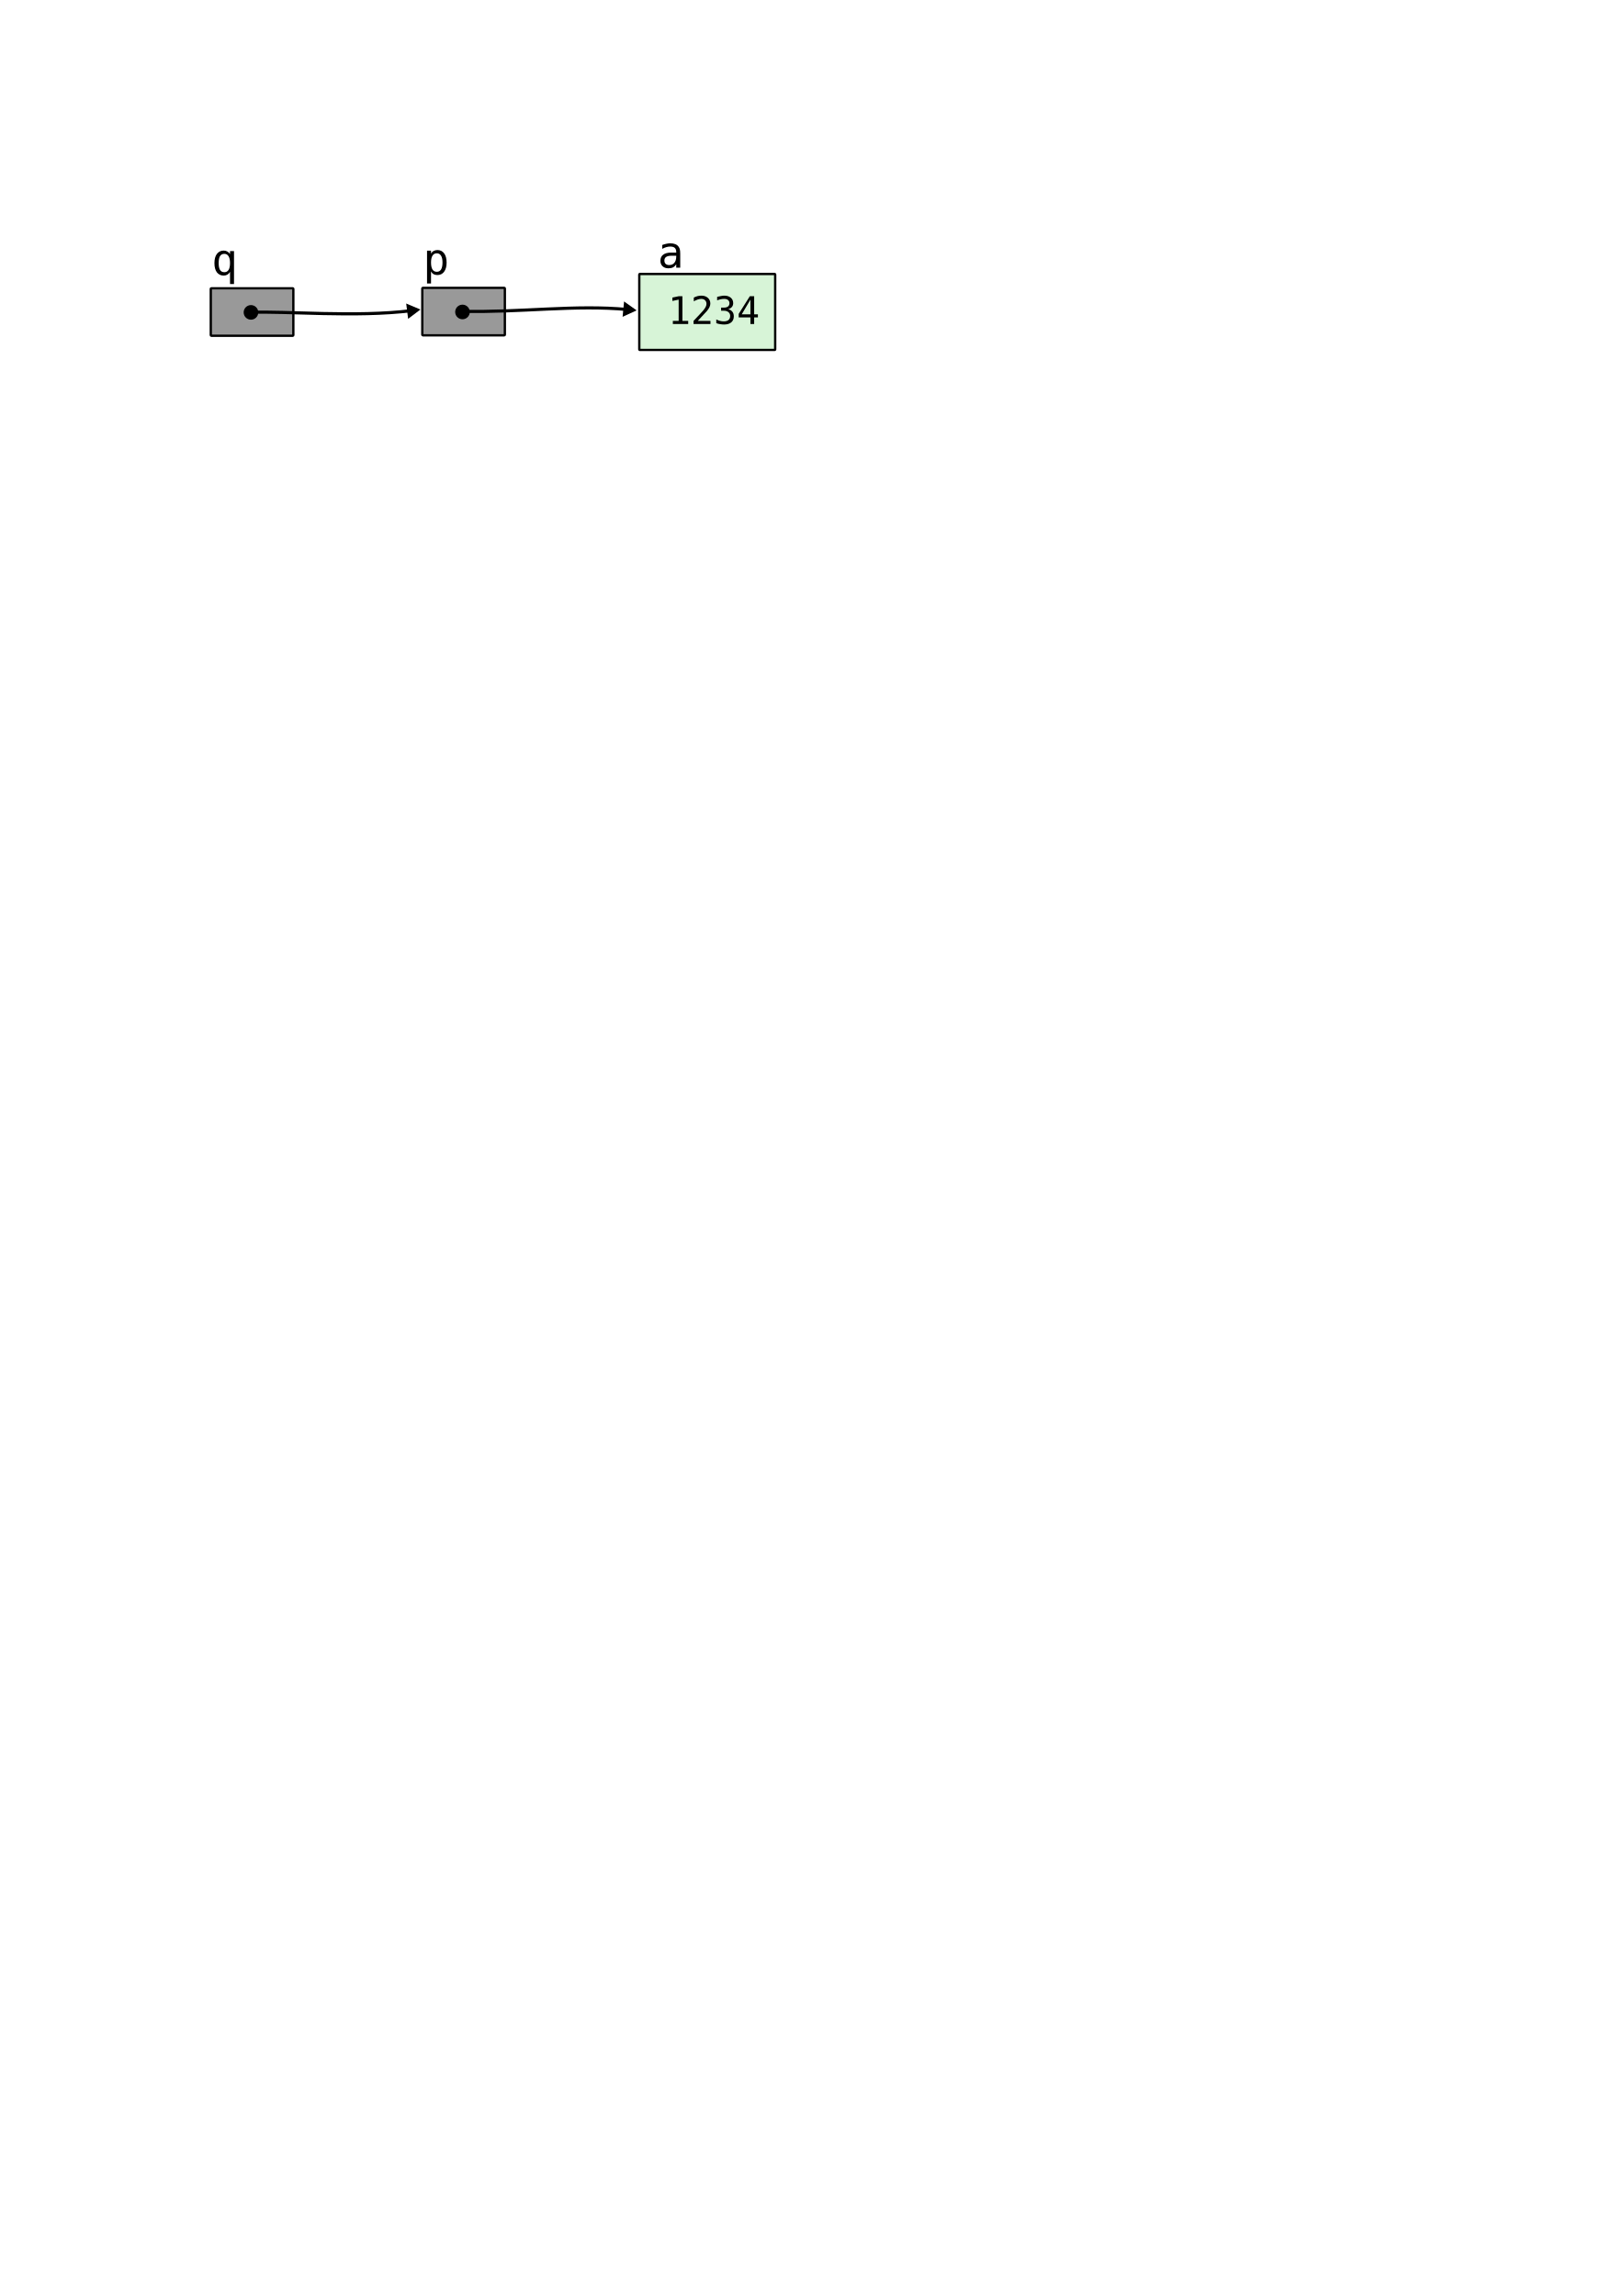
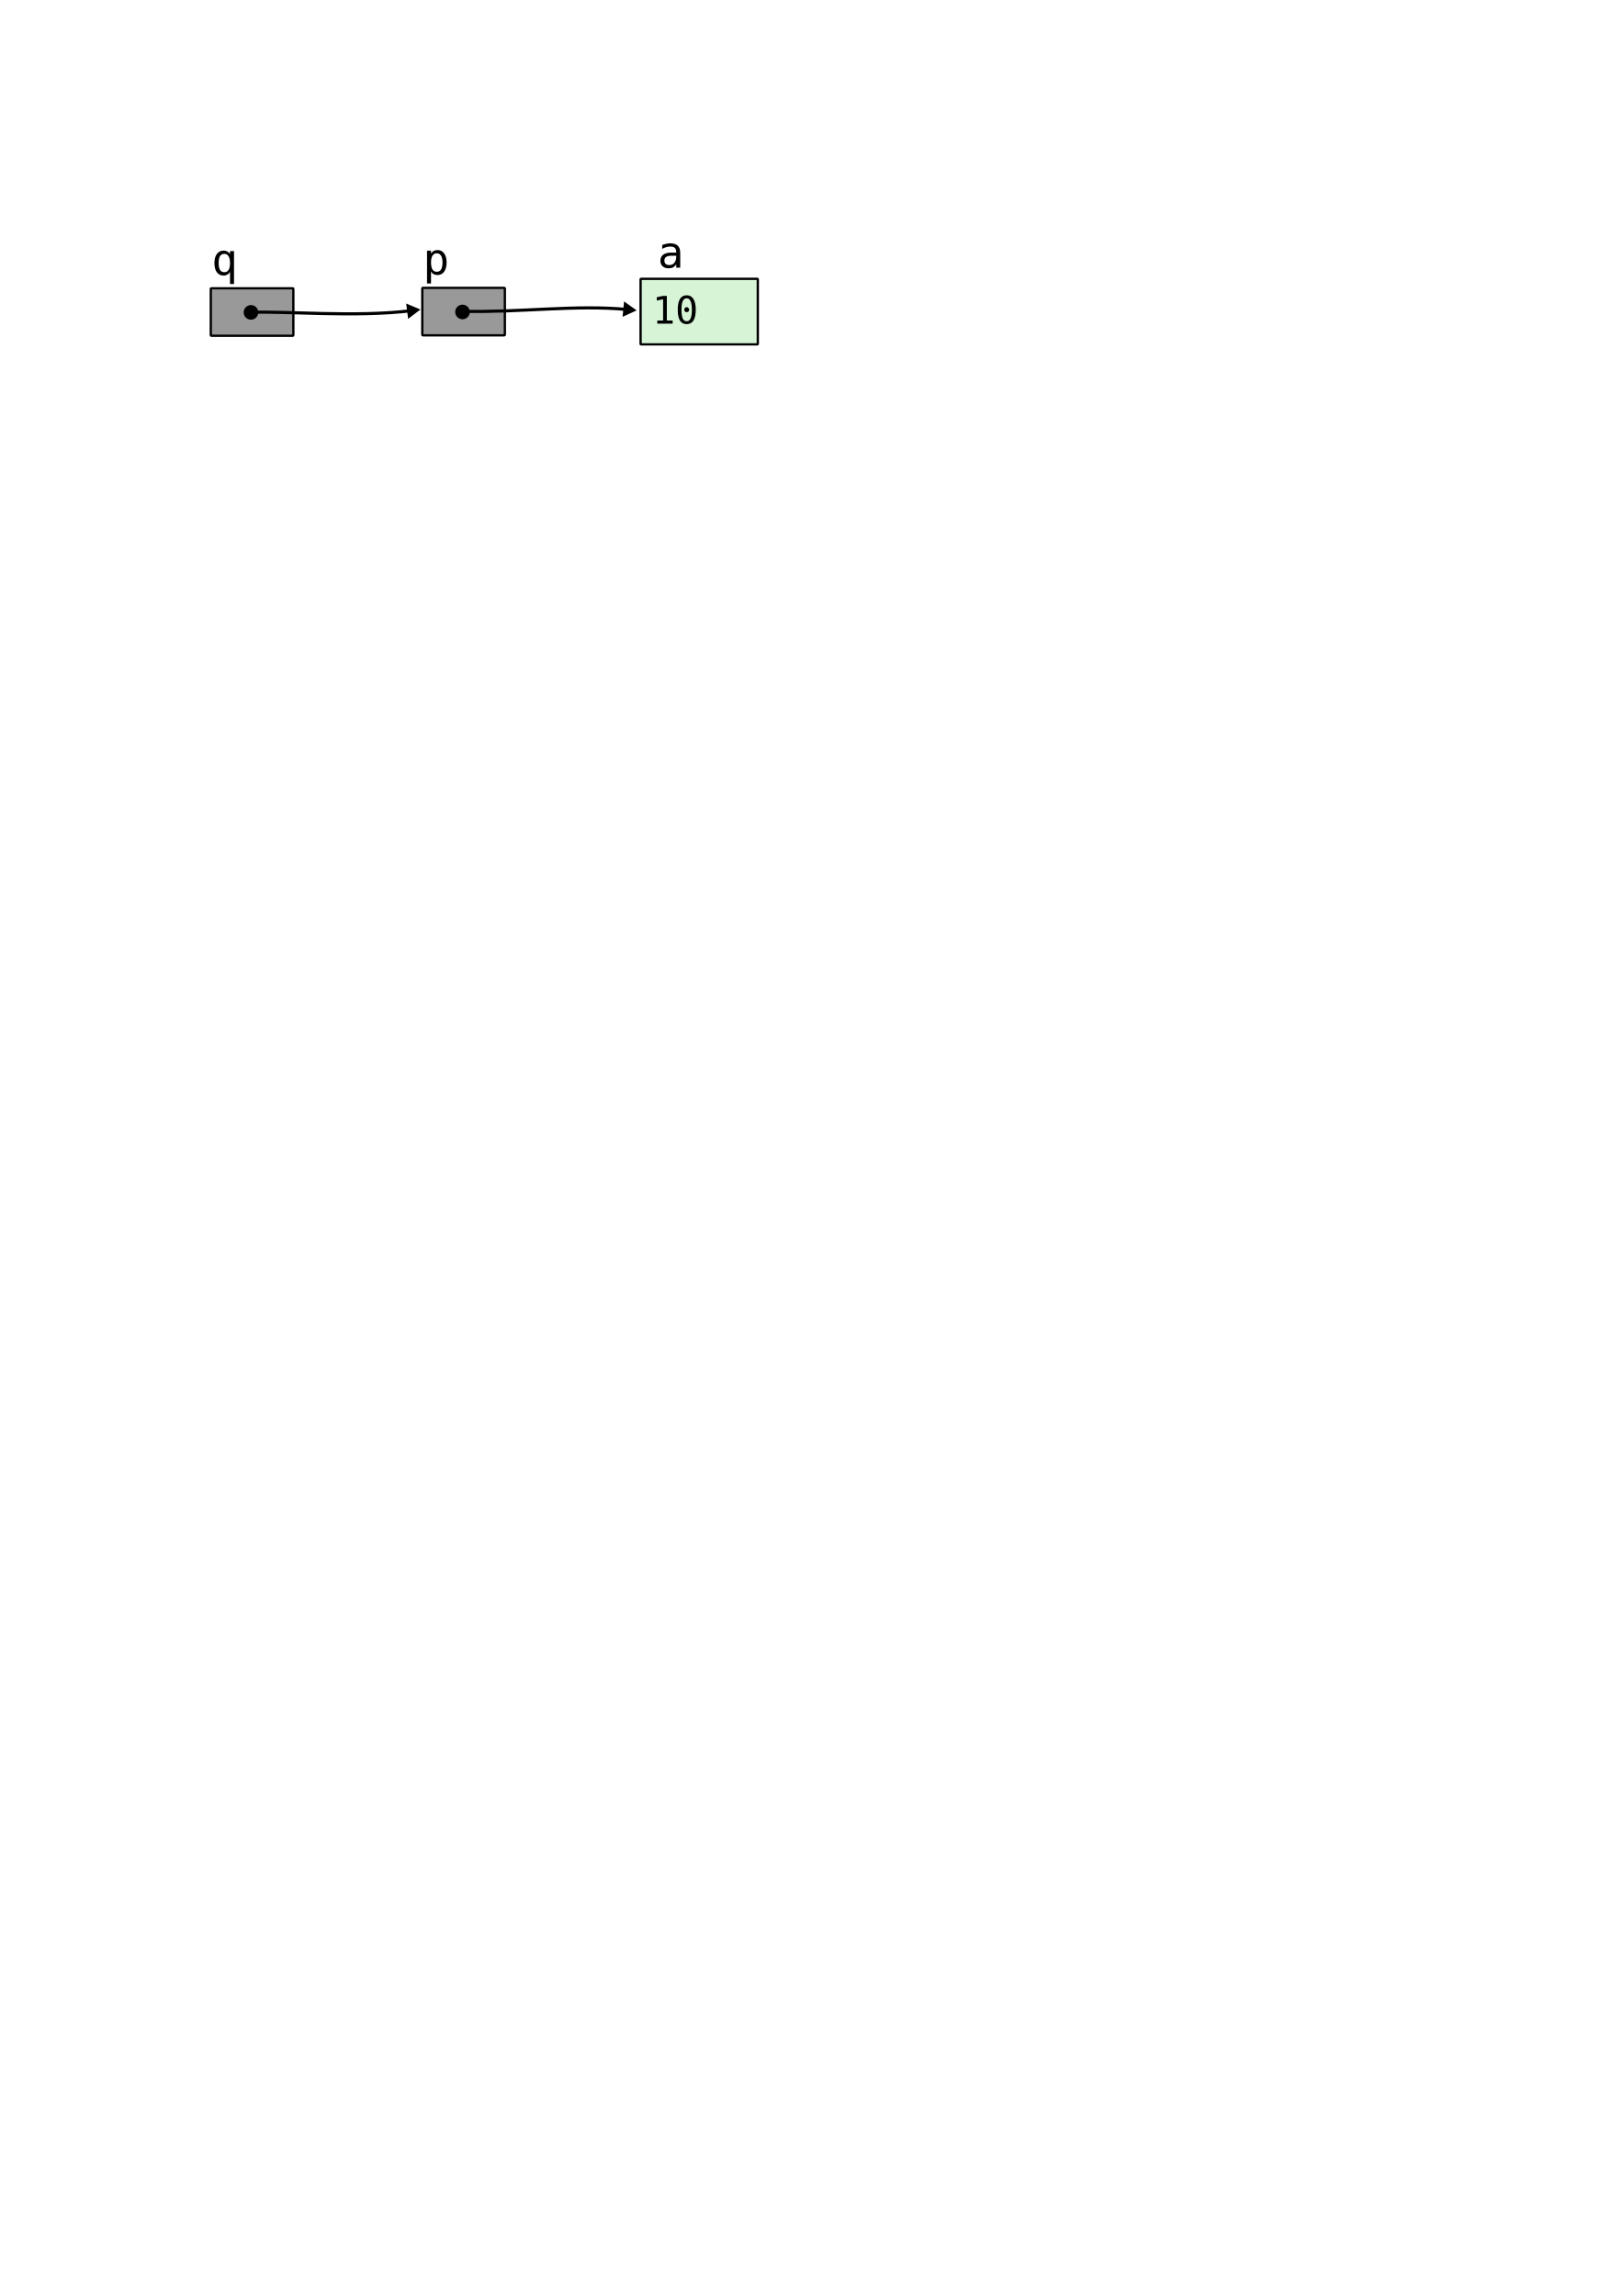
<svg xmlns="http://www.w3.org/2000/svg" width="210mm" height="297mm" viewBox="0 0 210 297" version="1.1" id="svg8">
  <defs id="defs2">
    <marker orient="auto" refY="0.0" refX="0.0" id="TriangleOutM" style="overflow:visible">
      <path id="path4675" d="M 5.77,0.0 L -2.88,5.0 L -2.88,-5.0 L 5.77,0.0 z " style="fill-rule:evenodd;stroke:#000000;stroke-width:1pt;stroke-opacity:1;fill:#000000;fill-opacity:1" transform="scale(0.4)" />
    </marker>
    <marker orient="auto" refY="0" refX="0" id="TriangleOutM-3" style="overflow:visible">
      <path id="path4675-1" d="M 5.77,0 -2.88,5 V -5 Z" style="fill:#000000;fill-opacity:1;fill-rule:evenodd;stroke:#000000;stroke-width:1pt;stroke-opacity:1" transform="scale(0.4)" />
    </marker>
    <marker orient="auto" refY="0" refX="0" id="TriangleOutM-0" style="overflow:visible">
      <path id="path4675-10" d="M 5.77,0 -2.88,5 V -5 Z" style="fill:#000000;fill-opacity:1;fill-rule:evenodd;stroke:#000000;stroke-width:1pt;stroke-opacity:1" transform="scale(0.4)" />
    </marker>
  </defs>
  <g id="layer1">
-     <rect style="opacity:1;fill:#d7f4d7;fill-opacity:1;stroke:#000000;stroke-width:0.3;stroke-miterlimit:4;stroke-dasharray:none;stroke-dashoffset:0;stroke-opacity:1" id="rect4518" width="17.576" height="9.827" x="82.682" y="35.44" ry="0.059" />
-     <text xml:space="preserve" style="font-style:normal;font-weight:normal;font-size:4.939px;line-height:1.25;font-family:sans-serif;letter-spacing:0px;word-spacing:0px;fill:#000000;fill-opacity:1;stroke:none;stroke-width:0.265" x="86.368" y="41.913" id="text4522">
-       <tspan id="tspan4520" x="86.368" y="41.913" style="font-style:normal;font-variant:normal;font-weight:normal;font-stretch:normal;font-family:Consolas;-inkscape-font-specification:Consolas;stroke-width:0.265">1234</tspan>
+     <rect style="opacity:1;fill:#d7f4d7;fill-opacity:1;stroke:#000000;stroke-width:0.3;stroke-miterlimit:4;stroke-dasharray:none;stroke-dashoffset:0;stroke-opacity:1" id="rect4518" width="15.16" height="8.477" x="82.851" y="36.069" ry="0.051" />
+     <text xml:space="preserve" style="font-style:normal;font-weight:normal;font-size:4.939px;line-height:1.25;font-family:sans-serif;letter-spacing:0px;word-spacing:0px;fill:#000000;fill-opacity:1;stroke:none;stroke-width:0.265" x="90.54" y="41.866" id="text4522">
+       <tspan id="tspan4520" x="90.54" y="41.866" style="font-style:normal;font-variant:normal;font-weight:normal;font-stretch:normal;font-family:Consolas;-inkscape-font-specification:Consolas;text-align:center;text-anchor:middle;stroke-width:0.265">10</tspan>
    </text>
    <rect style="opacity:1;fill:#999999;fill-opacity:1;stroke:#000000;stroke-width:0.3;stroke-miterlimit:4;stroke-dasharray:none;stroke-dashoffset:0;stroke-opacity:1" id="rect4524" width="10.678" height="6.142" x="54.618" y="37.236" ry="0.072" />
    <circle style="opacity:1;fill:#000000;fill-opacity:1;stroke:none;stroke-width:0.2;stroke-miterlimit:4;stroke-dasharray:none;stroke-dashoffset:0;stroke-opacity:1" id="path4526" cx="59.815" cy="40.354" r="0.945" />
    <path style="fill:none;stroke:#000000;stroke-width:0.406;stroke-linecap:butt;stroke-linejoin:miter;stroke-miterlimit:4;stroke-dasharray:none;stroke-opacity:1;marker-end:url(#TriangleOutM)" d="m 59.739,40.269 c 7.684,0.178 14.619,-0.882 21.453,-0.227" id="path4528" />
    <text xml:space="preserve" style="font-style:normal;font-weight:normal;font-size:4.939px;line-height:1.25;font-family:sans-serif;letter-spacing:0px;word-spacing:0px;fill:#000000;fill-opacity:1;stroke:none;stroke-width:0.265" x="85.056" y="34.629" id="text5330">
      <tspan id="tspan5328" x="85.056" y="34.629" style="font-style:normal;font-variant:normal;font-weight:normal;font-stretch:normal;font-size:5.644px;font-family:Consolas;-inkscape-font-specification:Consolas;stroke-width:0.265">a</tspan>
    </text>
    <text xml:space="preserve" style="font-style:normal;font-weight:normal;font-size:4.939px;line-height:1.25;font-family:sans-serif;letter-spacing:0px;word-spacing:0px;fill:#000000;fill-opacity:1;stroke:none;stroke-width:0.265" x="54.716" y="35.501" id="text5330-5">
      <tspan id="tspan5328-2" x="54.716" y="35.501" style="font-style:normal;font-variant:normal;font-weight:normal;font-stretch:normal;font-size:5.644px;font-family:Consolas;-inkscape-font-specification:Consolas;stroke-width:0.265">p</tspan>
    </text>
    <rect style="opacity:1;fill:#999999;fill-opacity:1;stroke:#000000;stroke-width:0.3;stroke-miterlimit:4;stroke-dasharray:none;stroke-dashoffset:0;stroke-opacity:1" id="rect4524-4" width="10.678" height="6.142" x="27.262" y="37.291" ry="0.072" />
    <circle style="opacity:1;fill:#000000;fill-opacity:1;stroke:none;stroke-width:0.2;stroke-miterlimit:4;stroke-dasharray:none;stroke-dashoffset:0;stroke-opacity:1" id="path4526-3" cx="32.459" cy="40.409" r="0.945" />
    <text xml:space="preserve" style="font-style:normal;font-weight:normal;font-size:4.939px;line-height:1.25;font-family:sans-serif;letter-spacing:0px;word-spacing:0px;fill:#000000;fill-opacity:1;stroke:none;stroke-width:0.265" x="27.36" y="35.556" id="text5330-5-6">
      <tspan id="tspan5328-2-4" x="27.36" y="35.556" style="font-style:normal;font-variant:normal;font-weight:normal;font-stretch:normal;font-size:5.644px;font-family:Consolas;-inkscape-font-specification:Consolas;stroke-width:0.265">q</tspan>
    </text>
    <path style="fill:none;stroke:#000000;stroke-width:0.406;stroke-linecap:butt;stroke-linejoin:miter;stroke-miterlimit:4;stroke-dasharray:none;stroke-opacity:1;marker-end:url(#TriangleOutM-0)" d="m 32.392,40.408 c 4.424,-0.2 13.627,0.677 20.839,-0.227" id="path4528-2" />
  </g>
</svg>
